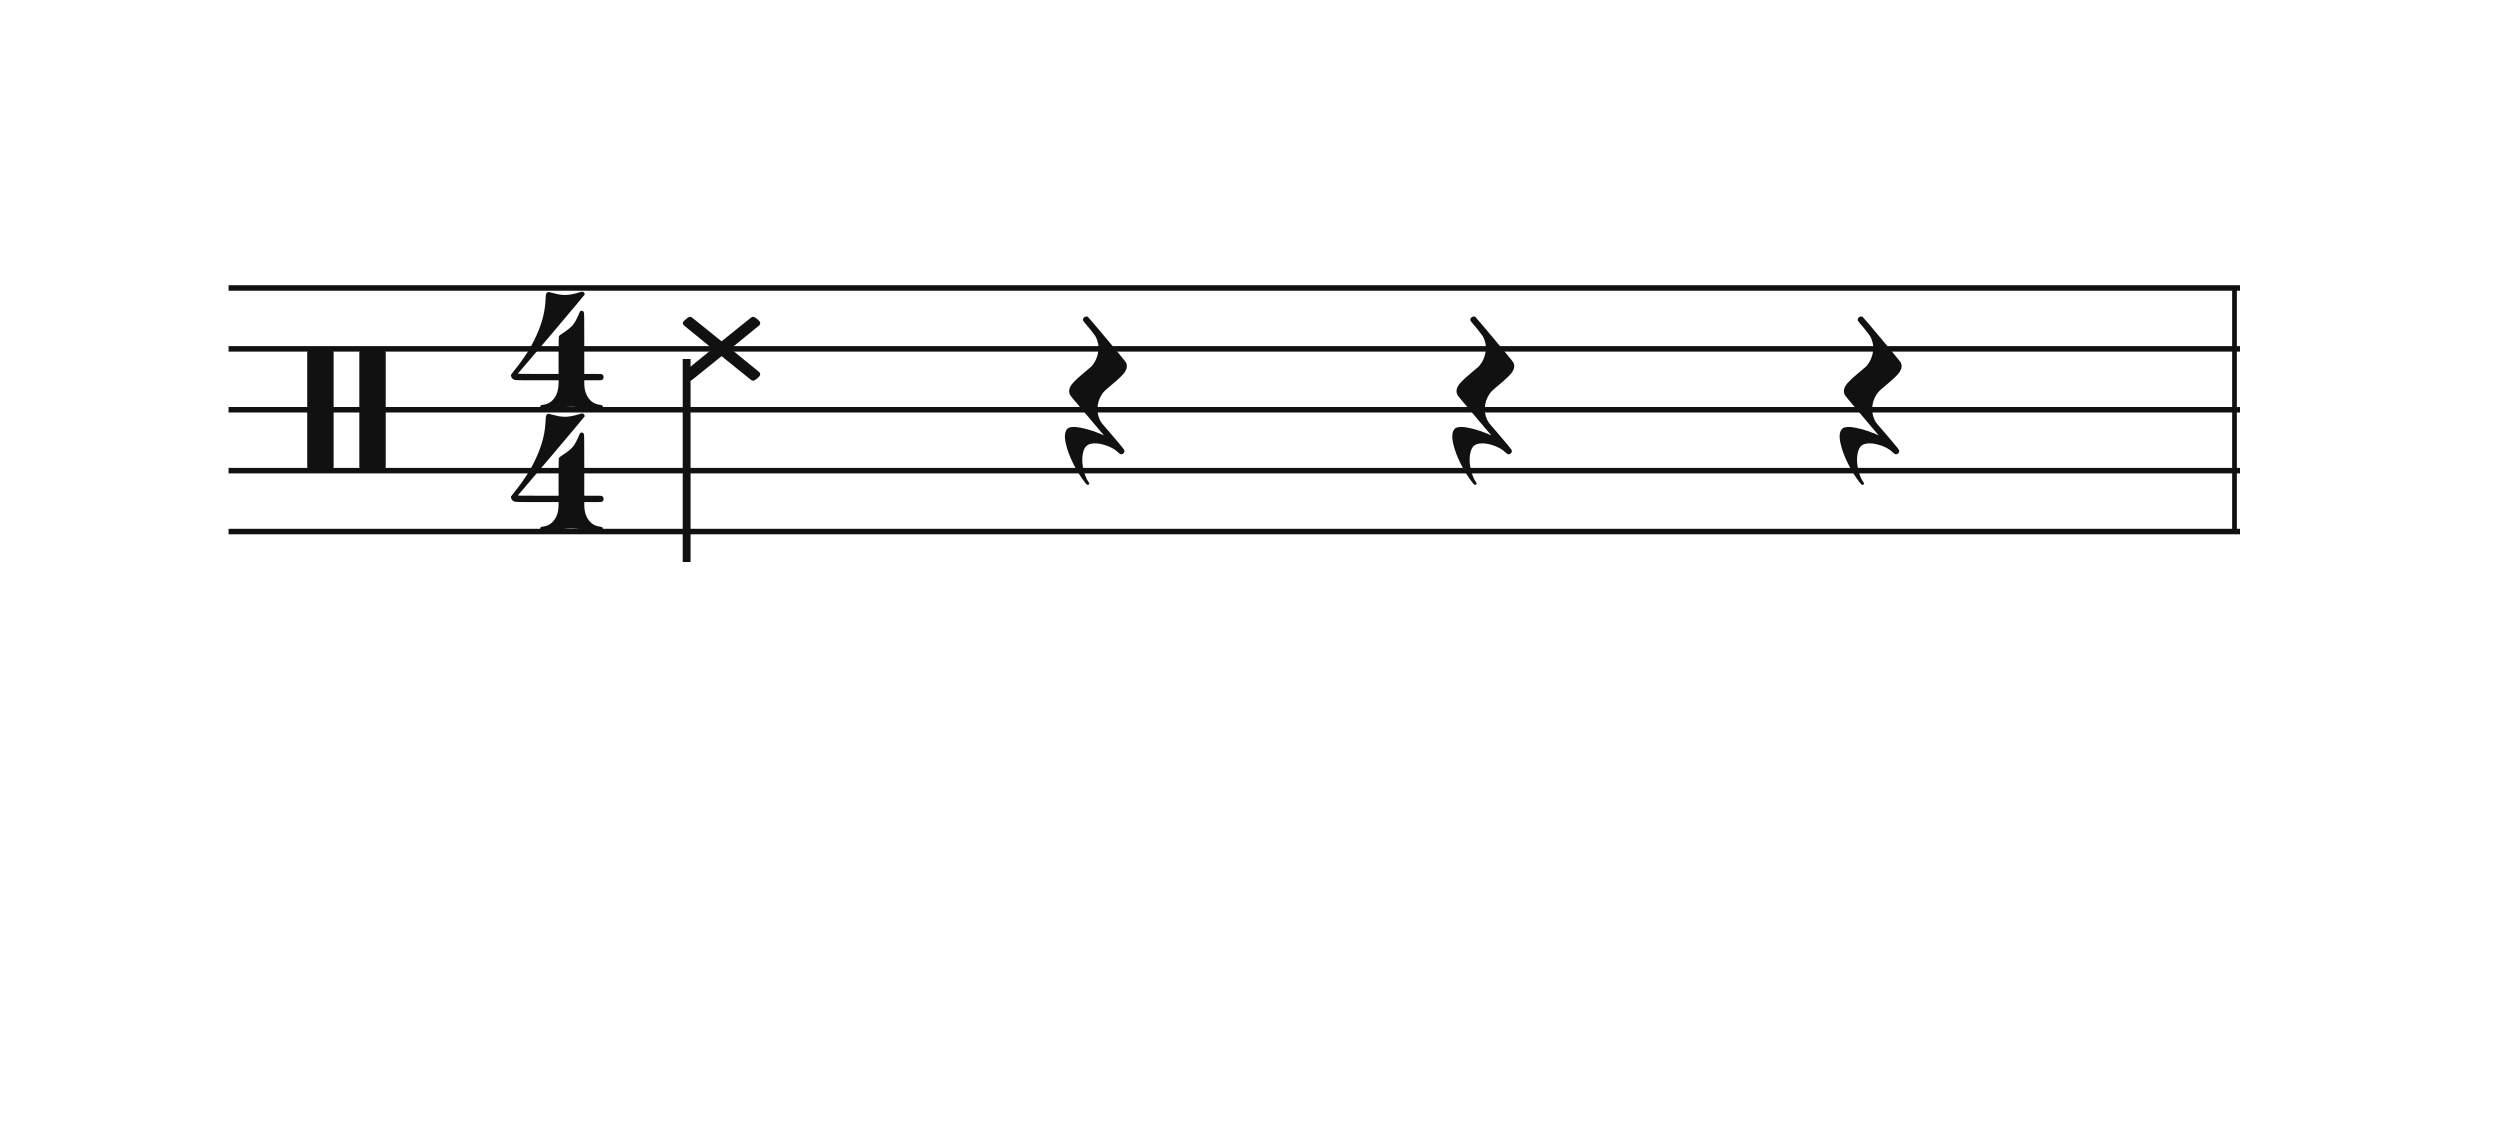
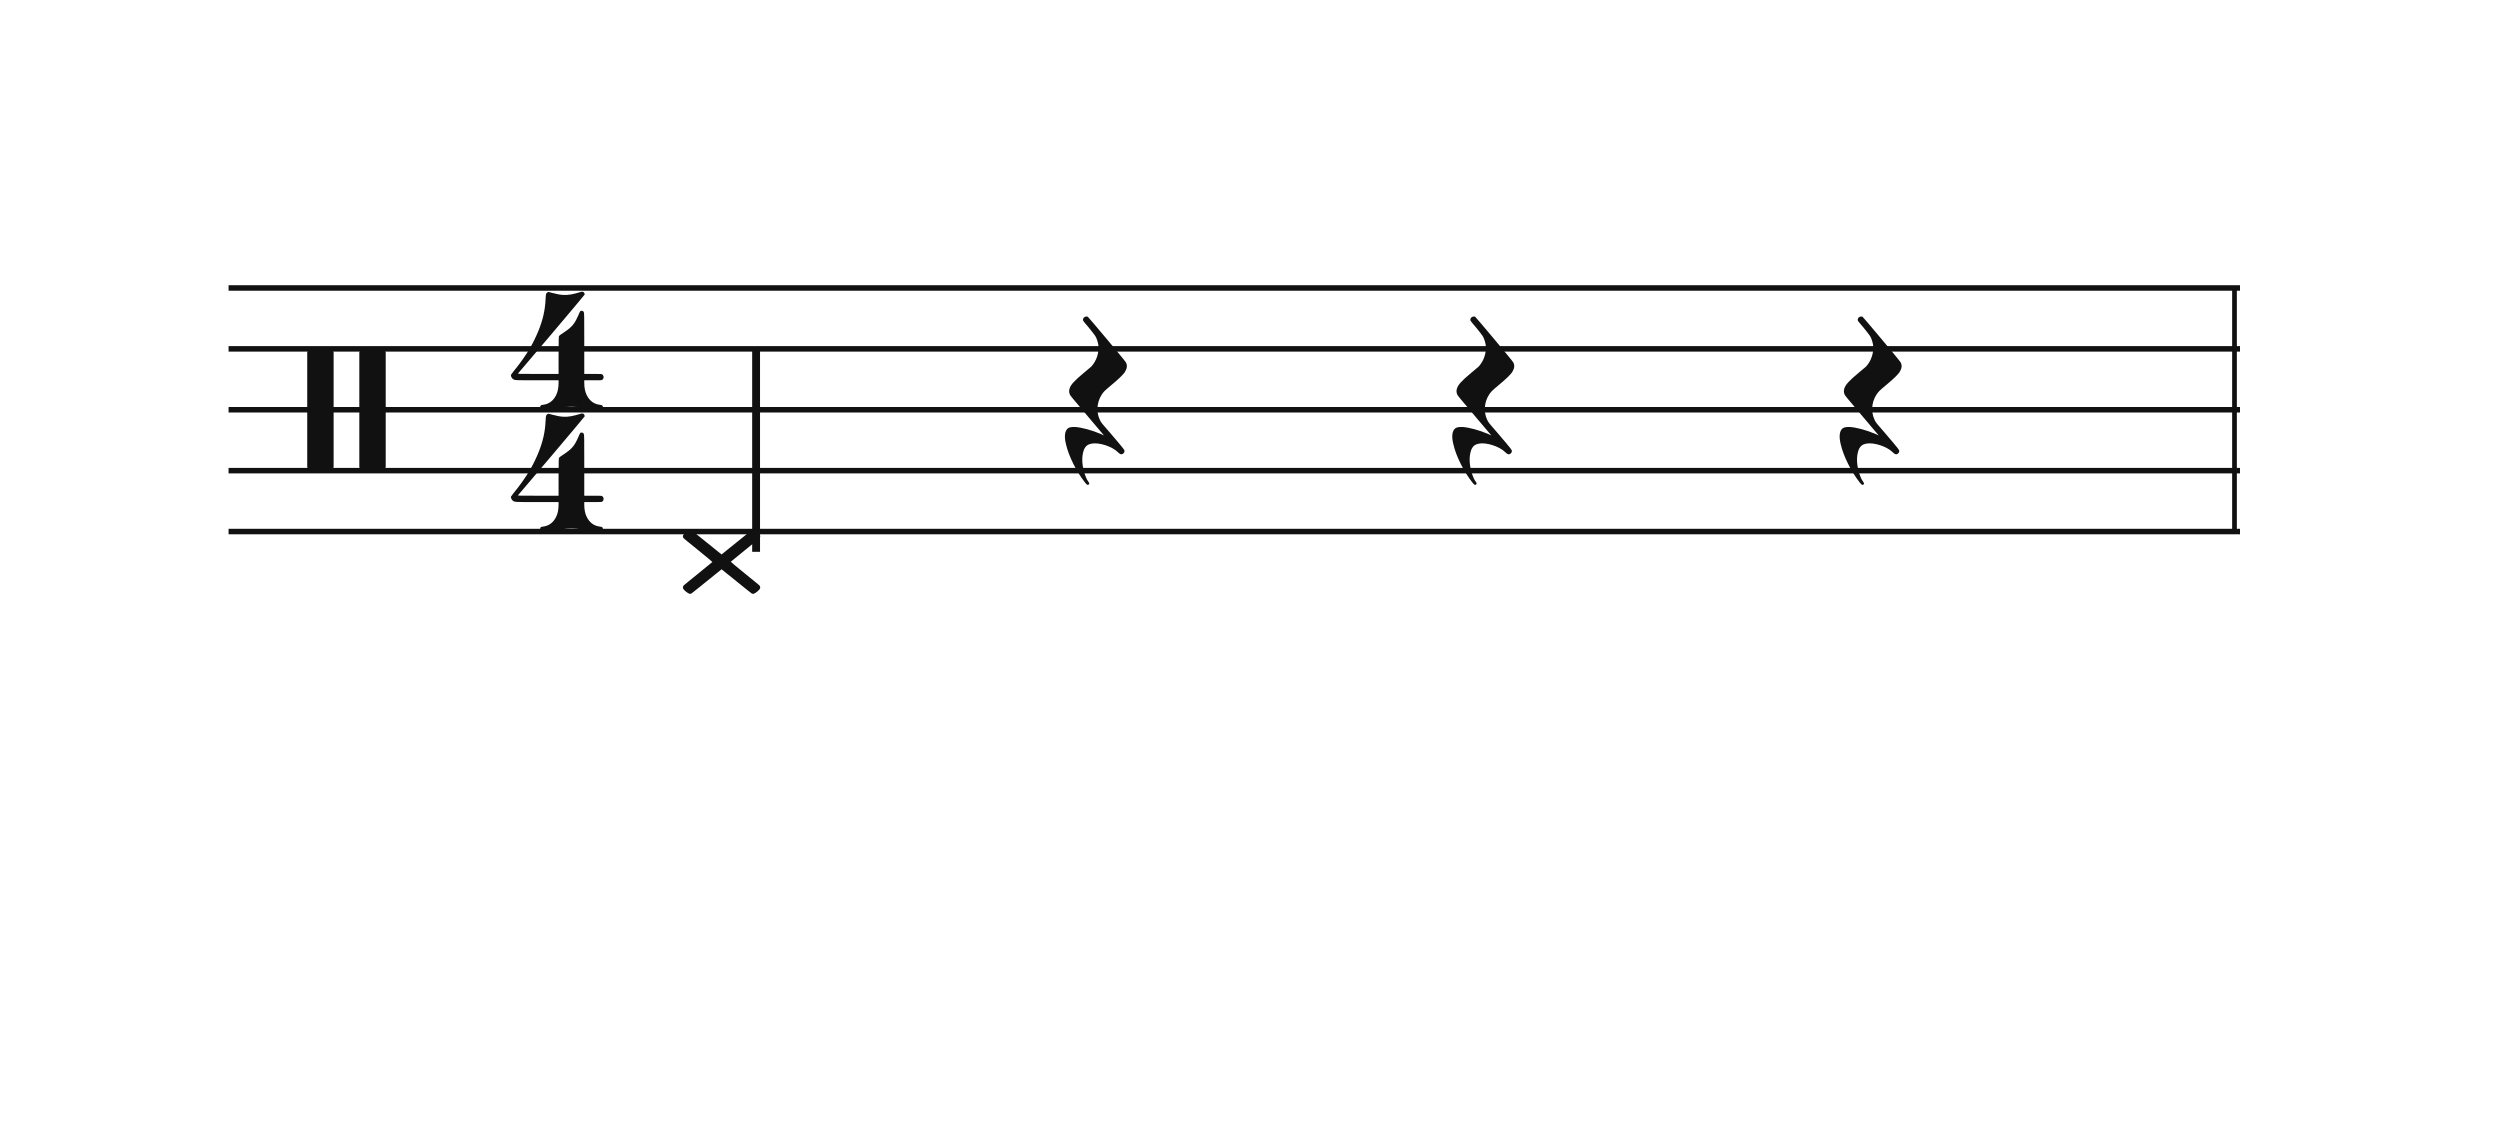
<svg xmlns="http://www.w3.org/2000/svg" width="160" height="72" viewBox="0 0 160 72">
  <rect width="100%" height="100%" fill="#ffffff" />
  <g transform="translate(9.6,9.6) scale(0.5028571)">
    <style>.abcjs-dragging-in-progress text, .abcjs-dragging-in-progress tspan {-webkit-touch-callout: none; -webkit-user-select: none; -khtml-user-select: none; -moz-user-select: none; -ms-user-select: none; user-select: none;}</style>
    <g class="abcjs-staff-wrapper abcjs-l0">
      <g class="abcjs-staff abcjs-l0 abcjs-v0">
        <path d="M 10 17.21 L 266 17.21 L 266 17.91 L 10 17.91 z" stroke="none" fill="#111111" class="abcjs-top-line" />
        <path d="M 10 24.96 L 266 24.96 L 266 25.66 L 10 25.66 z" stroke="none" fill="#111111" />
        <path d="M 10 32.71 L 266 32.71 L 266 33.41 L 10 33.41 z" stroke="none" fill="#111111" />
        <path d="M 10 40.46 L 266 40.46 L 266 41.16 L 10 41.16 z" stroke="none" fill="#111111" />
        <path d="M 10 48.21 L 266 48.21 L 266 48.91 L 10 48.91 z" stroke="none" fill="#111111" />
      </g>
      <g class="abcjs-staff-extra abcjs-clef abcjs-l0 abcjs-m0 abcjs-mm0 abcjs-v0" fill="#111111" stroke="none" data-name="staff-extra clef">
        <path data-name="clefs.perc" d="M 20.07 25.62l 0.09 -0.06l 1.53 0l 1.53 0l 0.09 0.06l 0.06 0.09l 0 7.35l 0 7.32l -0.06 0.09l -0.09 0.06l -1.53 0l -1.53 0l -0.09 -0.06l -0.06 -0.09l 0 -7.32l 0 -7.35zm 6.63 0l 0.09 -0.06l 1.53 0l 1.53 0l 0.09 0.06l 0.06 0.09l 0 7.35l 0 7.32l -0.06 0.09l -0.09 0.06l -1.53 0l -1.53 0l -0.09 -0.06l -0.06 -0.09l 0 -7.32l 0 -7.35z" />
      </g>
      <g class="abcjs-staff-extra abcjs-time-signature abcjs-l0 abcjs-m0 abcjs-mm0 abcjs-v0" fill="#111111" stroke="none" data-name="staff-extra time-signature">
        <path data-name="4" d="M 54.64 18.12c 0.27 -0.09 0.42 -0.12 0.54 -0.03c 0.09 0.06 0.15 0.21 0.15 0.3c -0.03 0.06 -1.92 2.31 -4.23 5.04c -2.31 2.73 -4.23 4.98 -4.26 5.01c -0.03 0.06 0.12 0.06 2.55 0.06l 2.61 0l 0 -2.37c 0 -2.19 0.03 -2.37 0.06 -2.46c 0.03 -0.06 0.21 -0.18 0.57 -0.42c 1.08 -0.72 1.38 -1.08 1.86 -2.16c 0.12 -0.3 0.24 -0.54 0.27 -0.57c 0.12 -0.12 0.39 -0.06 0.45 0.12c 0.06 0.09 0.06 0.57 0.06 3.96l 0 3.9l 1.08 0c 1.05 0 1.11 0 1.2 0.06c 0.24 0.15 0.24 0.54 0 0.69c -0.09 0.06 -0.15 0.06 -1.2 0.06l -1.08 0l 0 0.33c 0 0.57 0.09 1.11 0.3 1.53c 0.36 0.75 0.93 1.17 1.68 1.26c 0.3 0.03 0.39 0.09 0.39 0.3c 0 0.15 -0.03 0.18 -0.09 0.24c -0.06 0.06 -0.09 0.06 -0.48 0.06c -0.42 0 -0.69 -0.03 -2.1 -0.24c -0.9 -0.15 -1.77 -0.15 -2.67 0c -1.41 0.21 -1.68 0.24 -2.1 0.24c -0.39 0 -0.42 0 -0.48 -0.06c -0.06 -0.06 -0.06 -0.09 -0.06 -0.24c 0 -0.21 0.06 -0.27 0.36 -0.3c 0.75 -0.09 1.32 -0.51 1.68 -1.26c 0.21 -0.42 0.3 -0.96 0.3 -1.53l 0 -0.33l -2.7 0c -2.91 0 -2.85 0 -3.09 -0.15c -0.18 -0.12 -0.3 -0.39 -0.27 -0.54c 0.03 -0.06 0.18 -0.24 0.33 -0.45c 0.75 -0.9 1.59 -2.07 2.13 -3.03c 0.33 -0.54 0.84 -1.62 1.05 -2.16c 0.57 -1.41 0.84 -2.64 0.9 -4.05c 0.03 -0.63 0.06 -0.72 0.24 -0.81l 0.12 -0.06l 0.45 0.12c 0.66 0.18 1.02 0.24 1.47 0.27c 0.6 0.03 1.23 -0.09 2.01 -0.33z" />
        <path data-name="4" d="M 54.64 33.62c 0.27 -0.09 0.42 -0.12 0.54 -0.03c 0.09 0.06 0.15 0.21 0.15 0.3c -0.03 0.06 -1.92 2.31 -4.23 5.04c -2.31 2.73 -4.23 4.98 -4.26 5.01c -0.03 0.06 0.12 0.06 2.55 0.06l 2.61 0l 0 -2.37c 0 -2.19 0.03 -2.37 0.06 -2.46c 0.03 -0.06 0.21 -0.18 0.57 -0.42c 1.08 -0.72 1.38 -1.08 1.86 -2.16c 0.12 -0.3 0.24 -0.54 0.27 -0.57c 0.12 -0.12 0.39 -0.06 0.45 0.12c 0.06 0.09 0.06 0.57 0.06 3.96l 0 3.9l 1.08 0c 1.05 0 1.11 0 1.2 0.06c 0.24 0.15 0.24 0.54 0 0.69c -0.09 0.06 -0.15 0.06 -1.2 0.06l -1.08 0l 0 0.33c 0 0.57 0.09 1.11 0.3 1.53c 0.36 0.75 0.93 1.17 1.68 1.26c 0.3 0.03 0.39 0.09 0.39 0.3c 0 0.15 -0.03 0.18 -0.09 0.24c -0.06 0.06 -0.09 0.06 -0.48 0.06c -0.42 0 -0.69 -0.03 -2.1 -0.24c -0.9 -0.15 -1.77 -0.15 -2.67 0c -1.41 0.21 -1.68 0.24 -2.1 0.24c -0.39 0 -0.42 0 -0.48 -0.06c -0.06 -0.06 -0.06 -0.09 -0.06 -0.24c 0 -0.21 0.06 -0.27 0.36 -0.3c 0.75 -0.09 1.32 -0.51 1.68 -1.26c 0.21 -0.42 0.3 -0.96 0.3 -1.53l 0 -0.33l -2.7 0c -2.91 0 -2.85 0 -3.09 -0.15c -0.18 -0.12 -0.3 -0.39 -0.27 -0.54c 0.03 -0.06 0.18 -0.24 0.33 -0.45c 0.75 -0.9 1.59 -2.07 2.13 -3.03c 0.33 -0.54 0.84 -1.62 1.05 -2.16c 0.57 -1.41 0.84 -2.64 0.9 -4.05c 0.03 -0.63 0.06 -0.72 0.24 -0.81l 0.12 -0.06l 0.45 0.12c 0.66 0.18 1.02 0.24 1.47 0.27c 0.6 0.03 1.23 -0.09 2.01 -0.33z" />
      </g>
-       <g class="abcjs-note abcjs-d0-25 abcjs-p8 abcjs-l0 abcjs-m0 abcjs-mm0 abcjs-v0 abcjs-n0" fill="#111111" stroke="none" data-name="note" selectable="false" data-index="0">
-         <path data-name="_d" d="M 68.575 21.26c 0.12 -0.03 0.24 -0.03 0.36 0.03c 0.03 0.03 0.93 0.72 1.95 1.56l 1.86 1.5l 1.86 -1.5c 1.02 -0.84 1.92 -1.53 1.95 -1.56c 0.21 -0.12 0.33 -0.09 0.75 0.24c 0.3 0.27 0.36 0.36 0.36 0.54c 0 0.03 -0.03 0.12 -0.06 0.18c -0.03 0.06 -0.9 0.75 -1.89 1.56l -1.8 1.47c 0 0.03 0.81 0.69 1.8 1.5c 0.99 0.81 1.86 1.5 1.89 1.56c 0.03 0.06 0.06 0.15 0.06 0.18c 0 0.18 -0.06 0.27 -0.36 0.54c -0.42 0.33 -0.54 0.36 -0.75 0.24c -0.03 -0.03 -0.93 -0.72 -1.95 -1.56l -1.86 -1.5l -1.86 1.5c -1.02 0.84 -1.92 1.53 -1.95 1.56c -0.21 0.12 -0.33 0.09 -0.75 -0.24c -0.3 -0.27 -0.36 -0.36 -0.36 -0.54c 0 -0.03 0.03 -0.12 0.06 -0.18c 0.03 -0.06 0.9 -0.75 1.89 -1.56l 1.8 -1.47c 0 -0.03 -0.81 -0.69 -1.8 -1.5c -0.99 -0.81 -1.86 -1.5 -1.89 -1.56c -0.06 -0.12 -0.09 -0.21 -0.03 -0.36c 0.03 -0.09 0.57 -0.57 0.72 -0.63z" class="abcjs-notehead" />
-         <path d="M 67.8 52.44L 67.8 26.6L 68.8 26.6L 68.8 52.44z" class="abcjs-stem" data-name="stem" />
+       <g class="abcjs-note abcjs-d0-25 abcjs-p1 abcjs-l0 abcjs-m0 abcjs-mm0 abcjs-v0 abcjs-n0" fill="#111111" stroke="none" data-name="note" selectable="false" data-index="0">
+         <path data-name="D" d="M 68.575 48.385c 0.12 -0.03 0.24 -0.03 0.36 0.03c 0.03 0.03 0.93 0.72 1.95 1.56l 1.86 1.5l 1.86 -1.5c 1.02 -0.84 1.92 -1.53 1.95 -1.56c 0.21 -0.12 0.33 -0.09 0.75 0.24c 0.3 0.27 0.36 0.36 0.36 0.54c 0 0.03 -0.03 0.12 -0.06 0.18c -0.03 0.06 -0.9 0.75 -1.89 1.56l -1.8 1.47c 0 0.03 0.81 0.69 1.8 1.5c 0.99 0.81 1.86 1.5 1.89 1.56c 0.03 0.06 0.06 0.15 0.06 0.18c 0 0.18 -0.06 0.27 -0.36 0.54c -0.42 0.33 -0.54 0.36 -0.75 0.24c -0.03 -0.03 -0.93 -0.72 -1.95 -1.56l -1.86 -1.5l -1.86 1.5c -1.02 0.84 -1.92 1.53 -1.95 1.56c -0.21 0.12 -0.33 0.09 -0.75 -0.24c -0.3 -0.27 -0.36 -0.36 -0.36 -0.54c 0 -0.03 0.03 -0.12 0.06 -0.18c 0.03 -0.06 0.9 -0.75 1.89 -1.56l 1.8 -1.47c 0 -0.03 -0.81 -0.69 -1.8 -1.5c -0.99 -0.81 -1.86 -1.5 -1.89 -1.56c -0.06 -0.12 -0.09 -0.21 -0.03 -0.36c 0.03 -0.09 0.57 -0.57 0.72 -0.63z" class="abcjs-notehead" />
+         <path d="M 77.64 25.31L 77.64 51.14L 76.64 51.14L 76.64 25.31z" class="abcjs-stem" data-name="stem" />
      </g>
      <g class="abcjs-rest abcjs-d0-25 abcjs-l0 abcjs-m0 abcjs-mm0 abcjs-v0 abcjs-n1" fill="#111111" stroke="none" data-name="rest" selectable="false" data-index="1">
        <path data-name="rests.quarter" d="M 118.986 21.24c 0.12 -0.06 0.24 -0.06 0.36 -0.03c 0.09 0.06 4.74 5.58 4.86 5.82c 0.21 0.39 0.15 0.78 -0.15 1.26c -0.24 0.33 -0.72 0.81 -1.62 1.56c -0.45 0.36 -0.87 0.75 -0.96 0.84c -0.93 0.99 -1.14 2.49 -0.6 3.63c 0.18 0.39 0.27 0.48 1.32 1.68c 1.92 2.25 1.83 2.16 1.83 2.34c 0 0.18 -0.18 0.36 -0.36 0.39c -0.15 0 -0.27 -0.06 -0.48 -0.27c -0.75 -0.75 -2.46 -1.29 -3.39 -1.08c -0.45 0.09 -0.69 0.27 -0.9 0.69c -0.12 0.3 -0.21 0.66 -0.24 1.14c -0.03 0.66 0.09 1.35 0.3 2.01c 0.15 0.42 0.24 0.66 0.45 0.96c 0.18 0.24 0.18 0.33 0.03 0.42c -0.12 0.06 -0.18 0.03 -0.45 -0.3c -1.08 -1.38 -2.07 -3.36 -2.4 -4.83c -0.27 -1.05 -0.15 -1.77 0.27 -2.07c 0.21 -0.12 0.42 -0.15 0.87 -0.15c 0.87 0.06 2.1 0.39 3.3 0.9l 0.39 0.18l -1.65 -1.95c -2.52 -2.97 -2.61 -3.09 -2.7 -3.27c -0.09 -0.24 -0.12 -0.48 -0.03 -0.75c 0.15 -0.48 0.57 -0.96 1.83 -2.01c 0.45 -0.36 0.84 -0.72 0.93 -0.78c 0.69 -0.75 1.02 -1.8 0.9 -2.79c -0.06 -0.33 -0.21 -0.84 -0.39 -1.11c -0.09 -0.15 -0.45 -0.6 -0.81 -1.05c -0.36 -0.42 -0.69 -0.81 -0.72 -0.87c -0.09 -0.18 0 -0.42 0.21 -0.51z" />
      </g>
      <g class="abcjs-rest abcjs-d0-25 abcjs-l0 abcjs-m0 abcjs-mm0 abcjs-v0 abcjs-n2" fill="#111111" stroke="none" data-name="rest" selectable="false" data-index="2">
        <path data-name="rests.quarter" d="M 168.287 21.24c 0.12 -0.06 0.24 -0.06 0.36 -0.03c 0.09 0.06 4.74 5.58 4.86 5.82c 0.21 0.39 0.15 0.78 -0.15 1.26c -0.24 0.33 -0.72 0.81 -1.62 1.56c -0.45 0.36 -0.87 0.75 -0.96 0.84c -0.93 0.99 -1.14 2.49 -0.6 3.63c 0.18 0.39 0.27 0.48 1.32 1.68c 1.92 2.25 1.83 2.16 1.83 2.34c 0 0.18 -0.18 0.36 -0.36 0.39c -0.15 0 -0.27 -0.06 -0.48 -0.27c -0.75 -0.75 -2.46 -1.29 -3.39 -1.08c -0.45 0.09 -0.69 0.27 -0.9 0.69c -0.12 0.3 -0.21 0.66 -0.24 1.14c -0.03 0.66 0.09 1.35 0.3 2.01c 0.15 0.42 0.24 0.66 0.45 0.96c 0.18 0.24 0.18 0.33 0.03 0.42c -0.12 0.06 -0.18 0.03 -0.45 -0.3c -1.08 -1.38 -2.07 -3.36 -2.4 -4.83c -0.27 -1.05 -0.15 -1.77 0.27 -2.07c 0.21 -0.12 0.42 -0.15 0.87 -0.15c 0.87 0.06 2.1 0.39 3.3 0.9l 0.39 0.18l -1.65 -1.95c -2.52 -2.97 -2.61 -3.09 -2.7 -3.27c -0.09 -0.24 -0.12 -0.48 -0.03 -0.75c 0.15 -0.48 0.57 -0.96 1.83 -2.01c 0.45 -0.36 0.84 -0.72 0.93 -0.78c 0.69 -0.75 1.02 -1.8 0.9 -2.79c -0.06 -0.33 -0.21 -0.84 -0.39 -1.11c -0.09 -0.15 -0.45 -0.6 -0.81 -1.05c -0.36 -0.42 -0.69 -0.81 -0.72 -0.87c -0.09 -0.18 0 -0.42 0.21 -0.51z" />
      </g>
      <g class="abcjs-rest abcjs-d0-25 abcjs-l0 abcjs-m0 abcjs-mm0 abcjs-v0 abcjs-n3" fill="#111111" stroke="none" data-name="rest" selectable="false" data-index="3">
        <path data-name="rests.quarter" d="M 217.589 21.24c 0.12 -0.06 0.24 -0.06 0.36 -0.03c 0.09 0.06 4.74 5.58 4.86 5.82c 0.21 0.39 0.15 0.78 -0.15 1.26c -0.24 0.33 -0.72 0.81 -1.62 1.56c -0.45 0.36 -0.87 0.75 -0.96 0.84c -0.93 0.99 -1.14 2.49 -0.6 3.63c 0.18 0.39 0.27 0.48 1.32 1.68c 1.92 2.25 1.83 2.16 1.83 2.34c 0 0.18 -0.18 0.36 -0.36 0.39c -0.15 0 -0.27 -0.06 -0.48 -0.27c -0.75 -0.75 -2.46 -1.29 -3.39 -1.08c -0.45 0.09 -0.69 0.27 -0.9 0.69c -0.12 0.3 -0.21 0.66 -0.24 1.14c -0.03 0.66 0.09 1.35 0.3 2.01c 0.15 0.42 0.24 0.66 0.45 0.96c 0.18 0.24 0.18 0.33 0.03 0.42c -0.12 0.06 -0.18 0.03 -0.45 -0.3c -1.08 -1.38 -2.07 -3.36 -2.4 -4.83c -0.27 -1.05 -0.15 -1.77 0.27 -2.07c 0.21 -0.12 0.42 -0.15 0.87 -0.15c 0.87 0.06 2.1 0.39 3.3 0.9l 0.39 0.18l -1.65 -1.95c -2.52 -2.97 -2.61 -3.09 -2.7 -3.27c -0.09 -0.24 -0.12 -0.48 -0.03 -0.75c 0.15 -0.48 0.57 -0.96 1.83 -2.01c 0.45 -0.36 0.84 -0.72 0.93 -0.78c 0.69 -0.75 1.02 -1.8 0.9 -2.79c -0.06 -0.33 -0.21 -0.84 -0.39 -1.11c -0.09 -0.15 -0.45 -0.6 -0.81 -1.05c -0.36 -0.42 -0.69 -0.81 -0.72 -0.87c -0.09 -0.18 0 -0.42 0.21 -0.51z" />
      </g>
      <g class="abcjs-bar abcjs-l0 abcjs-m0 abcjs-mm0 abcjs-v0" fill="#111111" stroke="none" data-name="bar">
        <path d="M 265 48.56L 265 17.56L 265.6 17.56L 265.6 48.56z" data-name="bar" />
      </g>
    </g>
  </g>
</svg>
